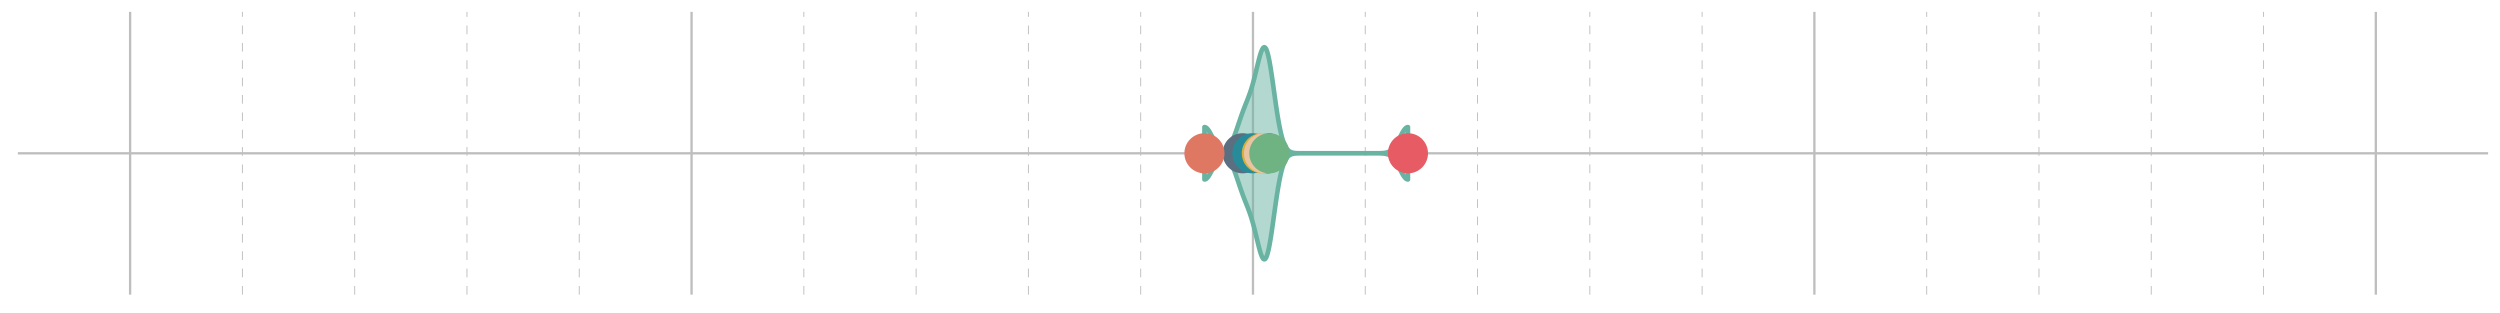
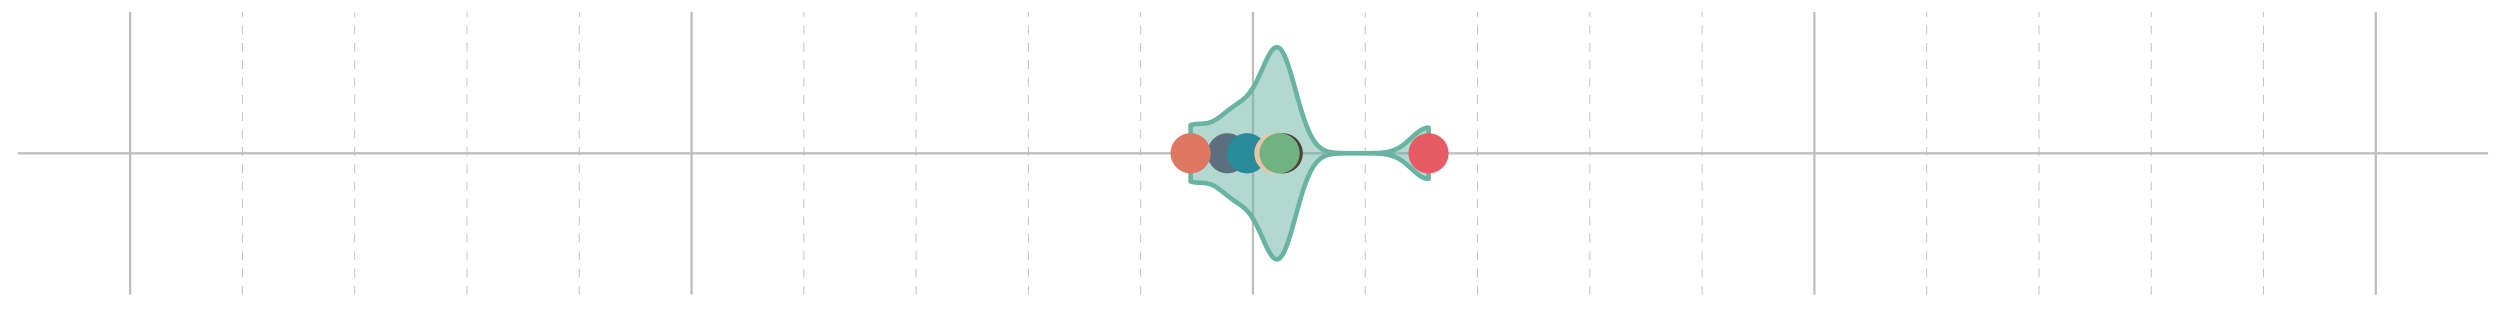
<svg xmlns="http://www.w3.org/2000/svg" class="svglite" width="1152.00pt" height="144.00pt" viewBox="0 0 1152.00 144.00">
  <defs>
    <style type="text/css">
    .svglite line, .svglite polyline, .svglite polygon, .svglite path, .svglite rect, .svglite circle {
      fill: none;
      stroke: #000000;
      stroke-linecap: round;
      stroke-linejoin: round;
      stroke-miterlimit: 10.00;
    }
    .svglite text {
      white-space: pre;
    }
  </style>
  </defs>
  <rect width="100%" height="100%" style="stroke: none; fill: none;" />
  <defs>
    <clipPath id="cpMC4wMHwxMTUyLjAwfDAuMDB8MTQ0LjAw">
      <rect x="0.00" y="0.00" width="1152.00" height="144.00" />
    </clipPath>
  </defs>
  <g clip-path="url(#cpMC4wMHwxMTUyLjAwfDAuMDB8MTQ0LjAw)">
</g>
  <defs>
    <clipPath id="cpOC4yMnwxMTQ2LjUyfDUuNDh8MTM1Ljc4">
      <rect x="8.22" y="5.48" width="1138.30" height="130.30" />
    </clipPath>
  </defs>
  <g clip-path="url(#cpOC4yMnwxMTQ2LjUyfDUuNDh8MTM1Ljc4)">
    <polyline points="111.70,135.78 111.70,5.48 " style="stroke-width: 0.43; stroke: #BEBEBE; stroke-dasharray: 4.00,4.00; stroke-linecap: butt;" />
    <polyline points="163.44,135.78 163.44,5.48 " style="stroke-width: 0.43; stroke: #BEBEBE; stroke-dasharray: 4.00,4.00; stroke-linecap: butt;" />
    <polyline points="215.18,135.78 215.18,5.48 " style="stroke-width: 0.43; stroke: #BEBEBE; stroke-dasharray: 4.00,4.00; stroke-linecap: butt;" />
    <polyline points="266.92,135.78 266.92,5.48 " style="stroke-width: 0.43; stroke: #BEBEBE; stroke-dasharray: 4.00,4.00; stroke-linecap: butt;" />
    <polyline points="370.41,135.78 370.41,5.48 " style="stroke-width: 0.43; stroke: #BEBEBE; stroke-dasharray: 4.00,4.00; stroke-linecap: butt;" />
    <polyline points="422.15,135.78 422.15,5.48 " style="stroke-width: 0.43; stroke: #BEBEBE; stroke-dasharray: 4.00,4.00; stroke-linecap: butt;" />
    <polyline points="473.89,135.78 473.89,5.48 " style="stroke-width: 0.43; stroke: #BEBEBE; stroke-dasharray: 4.00,4.00; stroke-linecap: butt;" />
    <polyline points="525.63,135.78 525.63,5.48 " style="stroke-width: 0.43; stroke: #BEBEBE; stroke-dasharray: 4.00,4.00; stroke-linecap: butt;" />
    <polyline points="629.11,135.78 629.11,5.48 " style="stroke-width: 0.43; stroke: #BEBEBE; stroke-dasharray: 4.00,4.00; stroke-linecap: butt;" />
    <polyline points="680.85,135.78 680.85,5.48 " style="stroke-width: 0.43; stroke: #BEBEBE; stroke-dasharray: 4.00,4.00; stroke-linecap: butt;" />
    <polyline points="732.59,135.78 732.59,5.48 " style="stroke-width: 0.43; stroke: #BEBEBE; stroke-dasharray: 4.00,4.00; stroke-linecap: butt;" />
    <polyline points="784.33,135.78 784.33,5.48 " style="stroke-width: 0.43; stroke: #BEBEBE; stroke-dasharray: 4.00,4.00; stroke-linecap: butt;" />
    <polyline points="887.82,135.78 887.82,5.48 " style="stroke-width: 0.43; stroke: #BEBEBE; stroke-dasharray: 4.00,4.00; stroke-linecap: butt;" />
    <polyline points="939.56,135.78 939.56,5.48 " style="stroke-width: 0.43; stroke: #BEBEBE; stroke-dasharray: 4.00,4.00; stroke-linecap: butt;" />
    <polyline points="991.30,135.78 991.30,5.48 " style="stroke-width: 0.43; stroke: #BEBEBE; stroke-dasharray: 4.00,4.00; stroke-linecap: butt;" />
    <polyline points="1043.04,135.78 1043.04,5.48 " style="stroke-width: 0.43; stroke: #BEBEBE; stroke-dasharray: 4.00,4.00; stroke-linecap: butt;" />
    <polyline points="8.22,70.63 1146.52,70.63 " style="stroke-width: 1.07; stroke: #BEBEBE; stroke-linecap: butt;" />
    <polyline points="59.96,135.78 59.96,5.48 " style="stroke-width: 1.07; stroke: #BEBEBE; stroke-linecap: butt;" />
    <polyline points="318.67,135.78 318.67,5.48 " style="stroke-width: 1.07; stroke: #BEBEBE; stroke-linecap: butt;" />
    <polyline points="577.37,135.78 577.37,5.48 " style="stroke-width: 1.07; stroke: #BEBEBE; stroke-linecap: butt;" />
    <polyline points="836.07,135.78 836.07,5.48 " style="stroke-width: 1.07; stroke: #BEBEBE; stroke-linecap: butt;" />
    <polyline points="1094.78,135.78 1094.78,5.48 " style="stroke-width: 1.07; stroke: #BEBEBE; stroke-linecap: butt;" />
-     <polygon points="555.01,82.69 555.20,82.68 555.38,82.63 555.56,82.55 555.75,82.45 555.93,82.33 556.11,82.17 556.30,81.98 556.48,81.77 556.67,81.55 556.85,81.29 557.03,81.02 557.22,80.73 557.40,80.42 557.58,80.10 557.77,79.77 557.95,79.43 558.13,79.08 558.32,78.72 558.50,78.36 558.68,78.00 558.87,77.64 559.05,77.28 559.23,76.93 559.42,76.58 559.60,76.23 559.79,75.90 559.97,75.57 560.15,75.26 560.34,74.95 560.52,74.66 560.70,74.38 560.89,74.12 561.07,73.87 561.25,73.63 561.44,73.42 561.62,73.21 561.80,73.03 561.99,72.85 562.17,72.70 562.35,72.56 562.54,72.44 562.72,72.34 562.90,72.25 563.09,72.18 563.27,72.12 563.46,72.08 563.64,72.06 563.82,72.06 564.01,72.07 564.19,72.10 564.37,72.14 564.56,72.21 564.74,72.29 564.92,72.39 565.11,72.50 565.29,72.64 565.47,72.79 565.66,72.96 565.84,73.15 566.02,73.35 566.21,73.58 566.39,73.83 566.57,74.09 566.76,74.37 566.94,74.67 567.13,74.99 567.31,75.33 567.49,75.69 567.68,76.06 567.86,76.46 568.04,76.86 568.23,77.29 568.41,77.73 568.59,78.19 568.78,78.66 568.96,79.14 569.14,79.63 569.33,80.14 569.51,80.65 569.69,81.17 569.88,81.70 570.06,82.24 570.24,82.78 570.43,83.32 570.61,83.86 570.80,84.41 570.98,84.95 571.16,85.50 571.35,86.04 571.53,86.57 571.71,87.11 571.90,87.63 572.08,88.16 572.26,88.67 572.45,89.18 572.63,89.68 572.81,90.18 573.00,90.67 573.18,91.15 573.36,91.63 573.55,92.10 573.73,92.57 573.91,93.04 574.10,93.50 574.28,93.97 574.47,94.43 574.65,94.89 574.83,95.36 575.02,95.84 575.20,96.32 575.38,96.80 575.57,97.30 575.75,97.81 575.93,98.33 576.12,98.86 576.30,99.41 576.48,99.97 576.67,100.55 576.85,101.15 577.03,101.77 577.22,102.40 577.40,103.05 577.58,103.72 577.77,104.41 577.95,105.11 578.14,105.83 578.32,106.56 578.50,107.31 578.69,108.06 578.87,108.82 579.05,109.58 579.24,110.34 579.42,111.10 579.60,111.86 579.79,112.60 579.97,113.33 580.15,114.04 580.34,114.73 580.52,115.39 580.70,116.02 580.89,116.61 581.07,117.16 581.26,117.66 581.44,118.10 581.62,118.49 581.81,118.83 581.99,119.11 582.17,119.30 582.36,119.43 582.54,119.49 582.72,119.49 582.91,119.38 583.09,119.20 583.27,118.95 583.46,118.63 583.64,118.21 583.82,117.71 584.01,117.14 584.19,116.50 584.37,115.78 584.56,114.98 584.74,114.12 584.93,113.20 585.11,112.21 585.29,111.16 585.48,110.07 585.66,108.93 585.84,107.75 586.03,106.53 586.21,105.28 586.39,104.01 586.58,102.72 586.76,101.41 586.94,100.09 587.13,98.78 587.31,97.46 587.49,96.15 587.68,94.86 587.86,93.58 588.04,92.32 588.23,91.09 588.41,89.89 588.60,88.71 588.78,87.57 588.96,86.47 589.15,85.41 589.33,84.39 589.51,83.41 589.70,82.47 589.88,81.59 590.06,80.74 590.25,79.94 590.43,79.18 590.61,78.47 590.80,77.80 590.98,77.17 591.16,76.58 591.35,76.04 591.53,75.54 591.71,75.07 591.90,74.63 592.08,74.23 592.27,73.87 592.45,73.53 592.63,73.22 592.82,72.94 593.00,72.69 593.18,72.46 593.37,72.25 593.55,72.06 593.73,71.89 593.92,71.74 594.10,71.60 594.28,71.48 594.47,71.38 594.65,71.28 594.83,71.19 595.02,71.12 595.20,71.05 595.38,71.00 595.57,70.95 595.75,70.90 595.94,70.86 596.12,70.83 596.30,70.80 596.49,70.77 596.67,70.75 596.85,70.73 597.04,70.72 597.22,70.70 597.40,70.69 597.59,70.68 597.77,70.67 597.95,70.67 598.14,70.66 598.32,70.66 598.50,70.65 598.69,70.65 598.87,70.64 599.06,70.64 599.24,70.64 599.42,70.64 599.61,70.64 599.79,70.64 599.97,70.63 600.16,70.63 600.34,70.63 600.52,70.63 600.71,70.63 600.89,70.63 601.07,70.63 601.26,70.63 601.44,70.63 601.62,70.63 601.81,70.63 601.99,70.63 602.17,70.63 602.36,70.63 602.54,70.63 602.73,70.63 602.91,70.63 603.09,70.63 603.28,70.63 603.46,70.63 603.64,70.63 603.83,70.63 604.01,70.63 604.19,70.63 604.38,70.63 604.56,70.63 604.74,70.63 604.93,70.63 605.11,70.63 605.29,70.63 605.48,70.63 605.66,70.63 605.84,70.63 606.03,70.63 606.21,70.63 606.40,70.63 606.58,70.63 606.76,70.63 606.95,70.63 607.13,70.63 607.31,70.63 607.50,70.63 607.68,70.63 607.86,70.63 608.05,70.63 608.23,70.63 608.41,70.63 608.60,70.63 608.78,70.63 608.96,70.63 609.15,70.63 609.33,70.63 609.51,70.63 609.70,70.63 609.88,70.63 610.07,70.63 610.25,70.63 610.43,70.63 610.62,70.63 610.80,70.63 610.98,70.63 611.17,70.63 611.35,70.63 611.53,70.63 611.72,70.63 611.90,70.63 612.08,70.63 612.27,70.63 612.45,70.63 612.63,70.63 612.82,70.63 613.00,70.63 613.18,70.63 613.37,70.63 613.55,70.63 613.74,70.63 613.92,70.63 614.10,70.63 614.29,70.63 614.47,70.63 614.65,70.63 614.84,70.63 615.02,70.63 615.20,70.63 615.39,70.63 615.57,70.63 615.75,70.63 615.94,70.63 616.12,70.63 616.30,70.63 616.49,70.63 616.67,70.63 616.86,70.63 617.04,70.63 617.22,70.63 617.41,70.63 617.59,70.63 617.77,70.63 617.96,70.63 618.14,70.63 618.32,70.63 618.51,70.63 618.69,70.63 618.87,70.63 619.06,70.63 619.24,70.63 619.42,70.63 619.61,70.63 619.79,70.63 619.97,70.63 620.16,70.63 620.34,70.63 620.53,70.63 620.71,70.63 620.89,70.63 621.08,70.63 621.26,70.63 621.44,70.63 621.63,70.63 621.81,70.63 621.99,70.63 622.18,70.63 622.36,70.63 622.54,70.63 622.73,70.63 622.91,70.63 623.09,70.63 623.28,70.63 623.46,70.63 623.64,70.63 623.83,70.63 624.01,70.63 624.20,70.63 624.38,70.63 624.56,70.63 624.75,70.63 624.93,70.63 625.11,70.63 625.30,70.63 625.48,70.63 625.66,70.63 625.85,70.63 626.03,70.63 626.21,70.63 626.40,70.63 626.58,70.63 626.76,70.63 626.95,70.63 627.13,70.63 627.31,70.63 627.50,70.63 627.68,70.63 627.87,70.63 628.05,70.63 628.23,70.63 628.42,70.63 628.60,70.63 628.78,70.63 628.97,70.63 629.15,70.63 629.33,70.63 629.52,70.63 629.70,70.63 629.88,70.63 630.07,70.63 630.25,70.63 630.43,70.63 630.62,70.63 630.80,70.63 630.98,70.63 631.17,70.63 631.35,70.63 631.54,70.63 631.72,70.63 631.90,70.63 632.09,70.63 632.27,70.63 632.45,70.63 632.64,70.63 632.82,70.63 633.00,70.63 633.19,70.63 633.37,70.63 633.55,70.63 633.74,70.63 633.92,70.63 634.10,70.63 634.29,70.64 634.47,70.64 634.66,70.64 634.84,70.64 635.02,70.64 635.21,70.64 635.39,70.65 635.57,70.65 635.76,70.65 635.94,70.66 636.12,70.66 636.31,70.67 636.49,70.68 636.67,70.69 636.86,70.70 637.04,70.71 637.22,70.72 637.41,70.74 637.59,70.75 637.77,70.77 637.96,70.79 638.14,70.82 638.33,70.85 638.51,70.88 638.69,70.92 638.88,70.96 639.06,71.01 639.24,71.06 639.43,71.12 639.61,71.18 639.79,71.25 639.98,71.33 640.16,71.42 640.34,71.52 640.53,71.62 640.71,71.74 640.89,71.86 641.08,72.00 641.26,72.15 641.44,72.31 641.63,72.48 641.81,72.66 642.00,72.86 642.18,73.07 642.36,73.29 642.55,73.53 642.73,73.78 642.91,74.04 643.10,74.32 643.28,74.60 643.46,74.90 643.65,75.22 643.83,75.54 644.01,75.87 644.20,76.21 644.38,76.56 644.56,76.91 644.75,77.27 644.93,77.63 645.11,77.99 645.30,78.36 645.48,78.72 645.67,79.07 645.85,79.42 646.03,79.77 646.22,80.10 646.40,80.42 646.58,80.73 646.77,81.02 646.95,81.29 647.13,81.55 647.32,81.77 647.50,81.98 647.68,82.16 647.87,82.33 648.05,82.45 648.23,82.55 648.42,82.63 648.60,82.68 648.78,82.69 648.78,58.57 648.60,58.58 648.42,58.63 648.23,58.71 648.05,58.81 647.87,58.93 647.68,59.10 647.50,59.28 647.32,59.49 647.13,59.71 646.95,59.97 646.77,60.24 646.58,60.53 646.40,60.84 646.22,61.16 646.03,61.49 645.85,61.84 645.67,62.19 645.48,62.54 645.30,62.91 645.11,63.27 644.93,63.63 644.75,63.99 644.56,64.35 644.38,64.70 644.20,65.05 644.01,65.39 643.83,65.72 643.65,66.05 643.46,66.36 643.28,66.66 643.10,66.94 642.91,67.22 642.73,67.48 642.55,67.73 642.36,67.97 642.18,68.19 642.00,68.40 641.81,68.60 641.63,68.78 641.44,68.95 641.26,69.11 641.08,69.26 640.89,69.40 640.71,69.52 640.53,69.64 640.34,69.74 640.16,69.84 639.98,69.93 639.79,70.01 639.61,70.08 639.43,70.14 639.24,70.20 639.06,70.25 638.88,70.30 638.69,70.34 638.51,70.38 638.33,70.41 638.14,70.44 637.96,70.47 637.77,70.49 637.59,70.51 637.41,70.52 637.22,70.54 637.04,70.55 636.86,70.56 636.67,70.57 636.49,70.58 636.31,70.59 636.12,70.60 635.94,70.60 635.76,70.61 635.57,70.61 635.39,70.61 635.21,70.62 635.02,70.62 634.84,70.62 634.66,70.62 634.47,70.62 634.29,70.62 634.10,70.63 633.92,70.63 633.74,70.63 633.55,70.63 633.37,70.63 633.19,70.63 633.00,70.63 632.82,70.63 632.64,70.63 632.45,70.63 632.27,70.63 632.09,70.63 631.90,70.63 631.72,70.63 631.54,70.63 631.35,70.63 631.17,70.63 630.98,70.63 630.80,70.63 630.62,70.63 630.43,70.63 630.25,70.63 630.07,70.63 629.88,70.63 629.70,70.63 629.52,70.63 629.33,70.63 629.15,70.63 628.97,70.63 628.78,70.63 628.60,70.63 628.42,70.63 628.23,70.63 628.05,70.63 627.87,70.63 627.68,70.63 627.50,70.63 627.31,70.63 627.13,70.63 626.95,70.63 626.76,70.63 626.58,70.63 626.40,70.63 626.21,70.63 626.03,70.63 625.85,70.63 625.66,70.63 625.48,70.63 625.30,70.63 625.11,70.63 624.93,70.63 624.75,70.63 624.56,70.63 624.38,70.63 624.20,70.63 624.01,70.63 623.83,70.63 623.64,70.63 623.46,70.63 623.28,70.63 623.09,70.63 622.91,70.63 622.73,70.63 622.54,70.63 622.36,70.63 622.18,70.63 621.99,70.63 621.81,70.63 621.63,70.63 621.44,70.63 621.26,70.63 621.08,70.63 620.89,70.63 620.71,70.63 620.53,70.63 620.34,70.63 620.16,70.63 619.97,70.63 619.79,70.63 619.61,70.63 619.42,70.63 619.24,70.63 619.06,70.63 618.87,70.63 618.69,70.63 618.51,70.63 618.32,70.63 618.14,70.63 617.96,70.63 617.77,70.63 617.59,70.63 617.41,70.63 617.22,70.63 617.04,70.63 616.86,70.63 616.67,70.63 616.49,70.63 616.30,70.63 616.12,70.63 615.94,70.63 615.75,70.63 615.57,70.63 615.39,70.63 615.20,70.63 615.02,70.63 614.84,70.63 614.65,70.63 614.47,70.63 614.29,70.63 614.10,70.63 613.92,70.63 613.74,70.63 613.55,70.63 613.37,70.63 613.18,70.63 613.00,70.63 612.82,70.63 612.63,70.63 612.45,70.63 612.27,70.63 612.08,70.63 611.90,70.63 611.72,70.63 611.53,70.63 611.35,70.63 611.17,70.63 610.98,70.63 610.80,70.63 610.62,70.63 610.43,70.63 610.25,70.63 610.07,70.63 609.88,70.63 609.70,70.63 609.51,70.63 609.33,70.63 609.15,70.63 608.96,70.63 608.78,70.63 608.60,70.63 608.41,70.63 608.23,70.63 608.05,70.63 607.86,70.63 607.68,70.63 607.50,70.63 607.31,70.63 607.13,70.63 606.95,70.63 606.76,70.63 606.58,70.63 606.40,70.63 606.21,70.63 606.03,70.63 605.84,70.63 605.66,70.63 605.48,70.63 605.29,70.63 605.11,70.63 604.93,70.63 604.74,70.63 604.56,70.63 604.38,70.63 604.19,70.63 604.01,70.63 603.83,70.63 603.64,70.63 603.46,70.63 603.28,70.63 603.09,70.63 602.91,70.63 602.73,70.63 602.54,70.63 602.36,70.63 602.17,70.63 601.99,70.63 601.81,70.63 601.62,70.63 601.44,70.63 601.26,70.63 601.07,70.63 600.89,70.63 600.71,70.63 600.52,70.63 600.34,70.63 600.16,70.63 599.97,70.63 599.79,70.62 599.61,70.62 599.42,70.62 599.24,70.62 599.06,70.62 598.87,70.62 598.69,70.61 598.50,70.61 598.32,70.60 598.14,70.60 597.95,70.59 597.77,70.59 597.59,70.58 597.40,70.57 597.22,70.56 597.04,70.54 596.85,70.53 596.67,70.51 596.49,70.49 596.30,70.46 596.12,70.43 595.94,70.40 595.75,70.36 595.57,70.31 595.38,70.26 595.20,70.21 595.02,70.14 594.83,70.07 594.65,69.98 594.47,69.88 594.28,69.78 594.10,69.66 593.92,69.52 593.73,69.37 593.55,69.20 593.37,69.01 593.18,68.80 593.00,68.57 592.82,68.32 592.63,68.04 592.45,67.73 592.27,67.39 592.08,67.03 591.90,66.63 591.71,66.19 591.53,65.72 591.35,65.22 591.16,64.68 590.98,64.09 590.80,63.46 590.61,62.79 590.43,62.08 590.25,61.32 590.06,60.52 589.88,59.67 589.70,58.79 589.51,57.85 589.33,56.87 589.15,55.85 588.96,54.79 588.78,53.69 588.60,52.55 588.41,51.37 588.23,50.17 588.04,48.94 587.86,47.68 587.68,46.40 587.49,45.11 587.31,43.80 587.13,42.48 586.94,41.17 586.76,39.85 586.58,38.54 586.39,37.25 586.21,35.98 586.03,34.73 585.84,33.51 585.66,32.33 585.48,31.19 585.29,30.10 585.11,29.05 584.93,28.06 584.74,27.14 584.56,26.28 584.37,25.48 584.19,24.76 584.01,24.12 583.82,23.55 583.64,23.05 583.46,22.63 583.27,22.31 583.09,22.06 582.91,21.88 582.72,21.77 582.54,21.77 582.36,21.83 582.17,21.96 581.99,22.15 581.81,22.43 581.62,22.77 581.44,23.16 581.26,23.60 581.07,24.10 580.89,24.65 580.70,25.24 580.52,25.87 580.34,26.53 580.15,27.22 579.97,27.93 579.79,28.66 579.60,29.40 579.42,30.16 579.24,30.92 579.05,31.68 578.87,32.44 578.69,33.20 578.50,33.95 578.32,34.70 578.14,35.43 577.95,36.15 577.77,36.85 577.58,37.54 577.40,38.21 577.22,38.86 577.03,39.49 576.85,40.11 576.67,40.71 576.48,41.29 576.30,41.85 576.12,42.40 575.93,42.93 575.75,43.45 575.57,43.96 575.38,44.46 575.20,44.94 575.02,45.42 574.83,45.90 574.65,46.37 574.47,46.83 574.28,47.30 574.10,47.76 573.91,48.22 573.73,48.69 573.55,49.16 573.36,49.63 573.18,50.11 573.00,50.59 572.81,51.08 572.63,51.58 572.45,52.08 572.26,52.59 572.08,53.10 571.90,53.63 571.71,54.15 571.53,54.69 571.35,55.22 571.16,55.76 570.98,56.31 570.80,56.85 570.61,57.40 570.43,57.94 570.24,58.48 570.06,59.02 569.88,59.56 569.69,60.09 569.51,60.61 569.33,61.12 569.14,61.63 568.96,62.12 568.78,62.60 568.59,63.07 568.41,63.53 568.23,63.97 568.04,64.40 567.86,64.80 567.68,65.20 567.49,65.57 567.31,65.93 567.13,66.27 566.94,66.59 566.76,66.89 566.57,67.17 566.39,67.43 566.21,67.68 566.02,67.91 565.84,68.12 565.66,68.30 565.47,68.47 565.29,68.62 565.11,68.76 564.92,68.87 564.74,68.97 564.56,69.05 564.37,69.12 564.19,69.16 564.01,69.19 563.82,69.20 563.64,69.20 563.46,69.18 563.27,69.14 563.09,69.08 562.90,69.01 562.72,68.92 562.54,68.82 562.35,68.70 562.17,68.56 561.99,68.41 561.80,68.23 561.62,68.05 561.44,67.84 561.25,67.63 561.07,67.39 560.89,67.14 560.70,66.88 560.52,66.60 560.34,66.31 560.15,66.00 559.97,65.69 559.79,65.36 559.60,65.03 559.42,64.68 559.23,64.33 559.05,63.98 558.87,63.62 558.68,63.26 558.50,62.90 558.32,62.54 558.13,62.18 557.95,61.83 557.77,61.49 557.58,61.16 557.40,60.84 557.22,60.53 557.03,60.24 556.85,59.97 556.67,59.71 556.48,59.49 556.30,59.28 556.11,59.09 555.93,58.93 555.75,58.81 555.56,58.71 555.38,58.63 555.20,58.58 555.01,58.57 555.01,82.69 " style="stroke-width: 2.13; stroke: #69B3A2; fill: #69B3A2; fill-opacity: 0.50;" />
-     <circle cx="584.10" cy="70.63" r="8.89" style="stroke-width: 0.71; stroke: #4C413F; fill: #4C413F;" />
-     <circle cx="572.62" cy="70.63" r="8.89" style="stroke-width: 0.71; stroke: #5A6F80; fill: #5A6F80;" />
-     <circle cx="577.10" cy="70.63" r="8.89" style="stroke-width: 0.71; stroke: #278B9A; fill: #278B9A;" />
-     <circle cx="648.78" cy="70.63" r="8.89" style="stroke-width: 0.71; stroke: #E75B64; fill: #E75B64;" />
-     <circle cx="555.01" cy="70.63" r="8.89" style="stroke-width: 0.71; stroke: #DE7862; fill: #DE7862;" />
-     <circle cx="581.46" cy="70.63" r="8.89" style="stroke-width: 0.71; stroke: #D8AF39; fill: #D8AF39;" />
-     <circle cx="582.46" cy="70.63" r="8.89" style="stroke-width: 0.71; stroke: #E8C4A2; fill: #E8C4A2;" />
-     <circle cx="584.91" cy="70.63" r="8.89" style="stroke-width: 0.71; stroke: #6FB382; fill: #6FB382;" />
+     <polygon points="548.63,83.60 548.85,83.67 549.06,83.73 549.28,83.79 549.49,83.84 549.71,83.89 549.92,83.93 550.14,83.97 550.35,84.01 550.57,84.04 550.78,84.07 550.99,84.09 551.21,84.11 551.42,84.13 551.64,84.15 551.85,84.16 552.07,84.17 552.28,84.18 552.50,84.19 552.71,84.20 552.93,84.21 553.14,84.22 553.35,84.23 553.57,84.23 553.78,84.24 554.00,84.25 554.21,84.27 554.43,84.28 554.64,84.30 554.86,84.31 555.07,84.33 555.29,84.36 555.50,84.39 555.71,84.42 555.93,84.45 556.14,84.49 556.36,84.53 556.57,84.58 556.79,84.63 557.00,84.69 557.22,84.75 557.43,84.81 557.65,84.88 557.86,84.96 558.07,85.04 558.29,85.12 558.50,85.21 558.72,85.31 558.93,85.41 559.15,85.51 559.36,85.62 559.58,85.74 559.79,85.86 560.01,85.98 560.22,86.11 560.44,86.24 560.65,86.38 560.86,86.52 561.08,86.66 561.29,86.81 561.51,86.96 561.72,87.12 561.94,87.28 562.15,87.43 562.37,87.60 562.58,87.76 562.80,87.93 563.01,88.10 563.22,88.26 563.44,88.44 563.65,88.61 563.87,88.78 564.08,88.95 564.30,89.12 564.51,89.30 564.73,89.47 564.94,89.64 565.16,89.81 565.37,89.98 565.58,90.15 565.80,90.32 566.01,90.49 566.23,90.66 566.44,90.82 566.66,90.99 566.87,91.15 567.09,91.31 567.30,91.47 567.52,91.63 567.73,91.78 567.94,91.94 568.16,92.09 568.37,92.24 568.59,92.39 568.80,92.54 569.02,92.69 569.23,92.83 569.45,92.98 569.66,93.13 569.88,93.27 570.09,93.42 570.30,93.57 570.52,93.71 570.73,93.86 570.95,94.01 571.16,94.16 571.38,94.31 571.59,94.47 571.81,94.62 572.02,94.78 572.24,94.94 572.45,95.11 572.67,95.28 572.88,95.46 573.09,95.64 573.31,95.82 573.52,96.01 573.74,96.21 573.95,96.41 574.17,96.62 574.38,96.84 574.60,97.06 574.81,97.30 575.03,97.53 575.24,97.78 575.45,98.04 575.67,98.31 575.88,98.59 576.10,98.87 576.31,99.16 576.53,99.47 576.74,99.78 576.96,100.11 577.17,100.44 577.39,100.79 577.60,101.14 577.81,101.51 578.03,101.88 578.24,102.27 578.46,102.66 578.67,103.07 578.89,103.48 579.10,103.90 579.32,104.33 579.53,104.77 579.75,105.21 579.96,105.67 580.17,106.13 580.39,106.59 580.60,107.06 580.82,107.53 581.03,108.01 581.25,108.49 581.46,108.97 581.68,109.46 581.89,109.94 582.11,110.42 582.32,110.91 582.54,111.39 582.75,111.86 582.96,112.33 583.18,112.80 583.39,113.26 583.61,113.71 583.82,114.15 584.04,114.58 584.25,115.00 584.47,115.41 584.68,115.81 584.90,116.18 585.11,116.55 585.32,116.90 585.54,117.23 585.75,117.54 585.97,117.83 586.18,118.10 586.40,118.36 586.61,118.58 586.83,118.79 587.04,118.96 587.26,119.12 587.47,119.25 587.68,119.35 587.90,119.43 588.11,119.48 588.33,119.49 588.54,119.49 588.76,119.45 588.97,119.38 589.19,119.29 589.40,119.17 589.62,119.01 589.83,118.84 590.04,118.62 590.26,118.38 590.47,118.12 590.69,117.81 590.90,117.49 591.12,117.14 591.33,116.75 591.55,116.34 591.76,115.91 591.98,115.45 592.19,114.97 592.41,114.45 592.62,113.92 592.83,113.37 593.05,112.79 593.26,112.19 593.48,111.58 593.69,110.94 593.91,110.29 594.12,109.62 594.34,108.94 594.55,108.24 594.77,107.53 594.98,106.81 595.19,106.08 595.41,105.33 595.62,104.58 595.84,103.82 596.05,103.06 596.27,102.29 596.48,101.52 596.70,100.74 596.91,99.97 597.13,99.19 597.34,98.41 597.55,97.64 597.77,96.87 597.98,96.10 598.20,95.34 598.41,94.58 598.63,93.83 598.84,93.09 599.06,92.36 599.27,91.63 599.49,90.91 599.70,90.21 599.91,89.51 600.13,88.83 600.34,88.16 600.56,87.50 600.77,86.85 600.99,86.22 601.20,85.60 601.42,85.00 601.63,84.41 601.85,83.83 602.06,83.27 602.28,82.72 602.49,82.20 602.70,81.68 602.92,81.18 603.13,80.70 603.35,80.23 603.56,79.77 603.78,79.34 603.99,78.91 604.21,78.50 604.42,78.11 604.64,77.72 604.85,77.36 605.06,77.01 605.28,76.67 605.49,76.35 605.71,76.04 605.92,75.74 606.14,75.46 606.35,75.19 606.57,74.93 606.78,74.68 607.00,74.44 607.21,74.22 607.42,74.00 607.64,73.80 607.85,73.61 608.07,73.42 608.28,73.25 608.50,73.08 608.71,72.92 608.93,72.78 609.14,72.64 609.36,72.50 609.57,72.38 609.78,72.26 610.00,72.15 610.21,72.05 610.43,71.95 610.64,71.86 610.86,71.77 611.07,71.69 611.29,71.61 611.50,71.54 611.72,71.47 611.93,71.41 612.15,71.35 612.36,71.30 612.57,71.25 612.79,71.20 613.00,71.16 613.22,71.12 613.43,71.08 613.65,71.04 613.86,71.01 614.08,70.98 614.29,70.95 614.51,70.92 614.72,70.90 614.93,70.88 615.15,70.86 615.36,70.84 615.58,70.82 615.79,70.80 616.01,70.79 616.22,70.77 616.44,70.76 616.65,70.75 616.87,70.74 617.08,70.73 617.29,70.72 617.51,70.71 617.72,70.70 617.94,70.70 618.15,70.69 618.37,70.69 618.58,70.68 618.80,70.68 619.01,70.67 619.23,70.67 619.44,70.66 619.65,70.66 619.87,70.66 620.08,70.65 620.30,70.65 620.51,70.65 620.73,70.65 620.94,70.65 621.16,70.64 621.37,70.64 621.59,70.64 621.80,70.64 622.02,70.64 622.23,70.64 622.44,70.64 622.66,70.64 622.87,70.64 623.09,70.64 623.30,70.64 623.52,70.63 623.73,70.63 623.95,70.63 624.16,70.63 624.38,70.63 624.59,70.63 624.80,70.63 625.02,70.63 625.23,70.63 625.45,70.63 625.66,70.63 625.88,70.63 626.09,70.63 626.31,70.63 626.52,70.63 626.74,70.63 626.95,70.63 627.16,70.63 627.38,70.64 627.59,70.64 627.81,70.64 628.02,70.64 628.24,70.64 628.45,70.64 628.67,70.64 628.88,70.64 629.10,70.64 629.31,70.64 629.52,70.64 629.74,70.65 629.95,70.65 630.17,70.65 630.38,70.65 630.60,70.65 630.81,70.65 631.03,70.66 631.24,70.66 631.46,70.66 631.67,70.67 631.88,70.67 632.10,70.67 632.31,70.68 632.53,70.68 632.74,70.69 632.96,70.69 633.17,70.70 633.39,70.70 633.60,70.71 633.82,70.72 634.03,70.73 634.25,70.74 634.46,70.74 634.67,70.75 634.89,70.77 635.10,70.78 635.32,70.79 635.53,70.80 635.75,70.82 635.96,70.83 636.18,70.85 636.39,70.87 636.61,70.88 636.82,70.90 637.03,70.93 637.25,70.95 637.46,70.97 637.68,71.00 637.89,71.03 638.11,71.05 638.32,71.09 638.54,71.12 638.75,71.15 638.97,71.19 639.18,71.23 639.39,71.27 639.61,71.31 639.82,71.36 640.04,71.41 640.25,71.46 640.47,71.51 640.68,71.57 640.90,71.63 641.11,71.69 641.33,71.76 641.54,71.83 641.75,71.90 641.97,71.97 642.18,72.05 642.40,72.13 642.61,72.22 642.83,72.31 643.04,72.40 643.26,72.50 643.47,72.60 643.69,72.70 643.90,72.81 644.12,72.92 644.33,73.04 644.54,73.16 644.76,73.28 644.97,73.41 645.19,73.54 645.40,73.67 645.62,73.81 645.83,73.96 646.05,74.10 646.26,74.25 646.48,74.41 646.69,74.57 646.90,74.73 647.12,74.89 647.33,75.06 647.55,75.23 647.76,75.41 647.98,75.59 648.19,75.77 648.41,75.95 648.62,76.14 648.84,76.32 649.05,76.51 649.26,76.70 649.48,76.90 649.69,77.09 649.91,77.29 650.12,77.48 650.34,77.68 650.55,77.87 650.77,78.07 650.98,78.27 651.20,78.46 651.41,78.65 651.62,78.85 651.84,79.04 652.05,79.23 652.27,79.41 652.48,79.60 652.70,79.78 652.91,79.95 653.13,80.13 653.34,80.30 653.56,80.46 653.77,80.62 653.99,80.78 654.20,80.93 654.41,81.07 654.63,81.21 654.84,81.34 655.06,81.47 655.27,81.59 655.49,81.70 655.70,81.80 655.92,81.90 656.13,81.99 656.35,82.07 656.56,82.15 656.77,82.21 656.99,82.27 657.20,82.32 657.42,82.35 657.63,82.39 657.85,82.41 658.06,82.42 658.28,82.43 658.28,58.83 658.06,58.84 657.85,58.85 657.63,58.87 657.42,58.91 657.20,58.94 656.99,58.99 656.77,59.05 656.56,59.11 656.35,59.19 656.13,59.27 655.92,59.36 655.70,59.46 655.49,59.56 655.27,59.67 655.06,59.79 654.84,59.92 654.63,60.05 654.41,60.19 654.20,60.33 653.99,60.48 653.77,60.64 653.56,60.80 653.34,60.96 653.13,61.13 652.91,61.31 652.70,61.48 652.48,61.66 652.27,61.85 652.05,62.03 651.84,62.22 651.62,62.41 651.41,62.61 651.20,62.80 650.98,63.00 650.77,63.19 650.55,63.39 650.34,63.58 650.12,63.78 649.91,63.97 649.69,64.17 649.48,64.36 649.26,64.56 649.05,64.75 648.84,64.94 648.62,65.12 648.41,65.31 648.19,65.49 647.98,65.67 647.76,65.85 647.55,66.03 647.33,66.20 647.12,66.37 646.90,66.53 646.69,66.69 646.48,66.85 646.26,67.01 646.05,67.16 645.83,67.30 645.62,67.45 645.40,67.59 645.19,67.72 644.97,67.85 644.76,67.98 644.54,68.10 644.33,68.22 644.12,68.34 643.90,68.45 643.69,68.56 643.47,68.66 643.26,68.76 643.04,68.86 642.83,68.95 642.61,69.04 642.40,69.13 642.18,69.21 641.97,69.29 641.75,69.36 641.54,69.43 641.33,69.50 641.11,69.57 640.90,69.63 640.68,69.69 640.47,69.75 640.25,69.80 640.04,69.85 639.82,69.90 639.61,69.95 639.39,69.99 639.18,70.03 638.97,70.07 638.75,70.11 638.54,70.14 638.32,70.18 638.11,70.21 637.89,70.23 637.68,70.26 637.46,70.29 637.25,70.31 637.03,70.34 636.82,70.36 636.61,70.38 636.39,70.39 636.18,70.41 635.96,70.43 635.75,70.44 635.53,70.46 635.32,70.47 635.10,70.48 634.89,70.50 634.67,70.51 634.46,70.52 634.25,70.53 634.03,70.53 633.82,70.54 633.60,70.55 633.39,70.56 633.17,70.56 632.96,70.57 632.74,70.57 632.53,70.58 632.31,70.58 632.10,70.59 631.88,70.59 631.67,70.59 631.46,70.60 631.24,70.60 631.03,70.60 630.81,70.61 630.60,70.61 630.38,70.61 630.17,70.61 629.95,70.61 629.74,70.61 629.52,70.62 629.31,70.62 629.10,70.62 628.88,70.62 628.67,70.62 628.45,70.62 628.24,70.62 628.02,70.62 627.81,70.62 627.59,70.62 627.38,70.62 627.16,70.63 626.95,70.63 626.74,70.63 626.52,70.63 626.31,70.63 626.09,70.63 625.88,70.63 625.66,70.63 625.45,70.63 625.23,70.63 625.02,70.63 624.80,70.63 624.59,70.63 624.38,70.63 624.16,70.63 623.95,70.63 623.73,70.63 623.52,70.63 623.30,70.62 623.09,70.62 622.87,70.62 622.66,70.62 622.44,70.62 622.23,70.62 622.02,70.62 621.80,70.62 621.59,70.62 621.37,70.62 621.16,70.62 620.94,70.61 620.73,70.61 620.51,70.61 620.30,70.61 620.08,70.61 619.87,70.60 619.65,70.60 619.44,70.60 619.23,70.59 619.01,70.59 618.80,70.59 618.58,70.58 618.37,70.57 618.15,70.57 617.94,70.56 617.72,70.56 617.51,70.55 617.29,70.54 617.08,70.53 616.87,70.52 616.65,70.51 616.44,70.50 616.22,70.49 616.01,70.47 615.79,70.46 615.58,70.44 615.36,70.42 615.15,70.40 614.93,70.38 614.72,70.36 614.51,70.34 614.29,70.31 614.08,70.28 613.86,70.25 613.65,70.22 613.43,70.18 613.22,70.15 613.00,70.10 612.79,70.06 612.57,70.01 612.36,69.96 612.15,69.91 611.93,69.85 611.72,69.79 611.50,69.72 611.29,69.65 611.07,69.57 610.86,69.49 610.64,69.40 610.43,69.31 610.21,69.21 610.00,69.11 609.78,69.00 609.57,68.88 609.36,68.76 609.14,68.62 608.93,68.48 608.71,68.34 608.50,68.18 608.28,68.01 608.07,67.84 607.85,67.65 607.64,67.46 607.42,67.26 607.21,67.04 607.00,66.82 606.78,66.58 606.57,66.33 606.35,66.07 606.14,65.80 605.92,65.52 605.71,65.22 605.49,64.91 605.28,64.59 605.06,64.25 604.85,63.90 604.64,63.54 604.42,63.15 604.21,62.76 603.99,62.35 603.78,61.93 603.56,61.49 603.35,61.03 603.13,60.56 602.92,60.08 602.70,59.58 602.49,59.06 602.28,58.54 602.06,57.99 601.85,57.43 601.63,56.86 601.42,56.26 601.20,55.66 600.99,55.04 600.77,54.41 600.56,53.76 600.34,53.10 600.13,52.43 599.91,51.75 599.70,51.05 599.49,50.35 599.27,49.63 599.06,48.91 598.84,48.17 598.63,47.43 598.41,46.68 598.20,45.92 597.98,45.16 597.77,44.39 597.55,43.62 597.34,42.85 597.13,42.07 596.91,41.29 596.70,40.52 596.48,39.74 596.27,38.97 596.05,38.20 595.84,37.44 595.62,36.68 595.41,35.93 595.19,35.18 594.98,34.45 594.77,33.73 594.55,33.02 594.34,32.32 594.12,31.64 593.91,30.97 593.69,30.32 593.48,29.68 593.26,29.07 593.05,28.47 592.83,27.89 592.62,27.34 592.41,26.81 592.19,26.29 591.98,25.81 591.76,25.35 591.55,24.92 591.33,24.51 591.12,24.12 590.90,23.77 590.69,23.45 590.47,23.14 590.26,22.88 590.04,22.64 589.83,22.42 589.62,22.25 589.40,22.09 589.19,21.97 588.97,21.88 588.76,21.81 588.54,21.77 588.33,21.77 588.11,21.78 587.90,21.84 587.68,21.91 587.47,22.01 587.26,22.14 587.04,22.30 586.83,22.47 586.61,22.68 586.40,22.90 586.18,23.16 585.97,23.43 585.75,23.72 585.54,24.03 585.32,24.36 585.11,24.71 584.90,25.08 584.68,25.45 584.47,25.85 584.25,26.26 584.04,26.68 583.82,27.11 583.61,27.55 583.39,28.00 583.18,28.46 582.96,28.93 582.75,29.40 582.54,29.87 582.32,30.35 582.11,30.84 581.89,31.32 581.68,31.80 581.46,32.29 581.25,32.77 581.03,33.25 580.82,33.73 580.60,34.20 580.39,34.67 580.17,35.14 579.96,35.59 579.75,36.05 579.53,36.49 579.32,36.93 579.10,37.36 578.89,37.78 578.67,38.19 578.46,38.60 578.24,38.99 578.03,39.38 577.81,39.75 577.60,40.12 577.39,40.47 577.17,40.82 576.96,41.15 576.74,41.48 576.53,41.79 576.31,42.10 576.10,42.39 575.88,42.68 575.67,42.95 575.45,43.22 575.24,43.48 575.03,43.73 574.81,43.96 574.60,44.20 574.38,44.42 574.17,44.64 573.95,44.85 573.74,45.05 573.52,45.25 573.31,45.44 573.09,45.62 572.88,45.80 572.67,45.98 572.45,46.15 572.24,46.32 572.02,46.48 571.81,46.64 571.59,46.79 571.38,46.95 571.16,47.10 570.95,47.25 570.73,47.40 570.52,47.55 570.30,47.69 570.09,47.84 569.88,47.99 569.66,48.13 569.45,48.28 569.23,48.43 569.02,48.57 568.80,48.72 568.59,48.87 568.37,49.02 568.16,49.17 567.94,49.32 567.73,49.48 567.52,49.64 567.30,49.79 567.09,49.95 566.87,50.11 566.66,50.27 566.44,50.44 566.23,50.60 566.01,50.77 565.80,50.94 565.58,51.11 565.37,51.28 565.16,51.45 564.94,51.62 564.73,51.79 564.51,51.96 564.30,52.14 564.08,52.31 563.87,52.48 563.65,52.65 563.44,52.82 563.22,53.00 563.01,53.16 562.80,53.33 562.58,53.50 562.37,53.66 562.15,53.83 561.94,53.99 561.72,54.14 561.51,54.30 561.29,54.45 561.08,54.60 560.86,54.74 560.65,54.88 560.44,55.02 560.22,55.15 560.01,55.28 559.79,55.40 559.58,55.52 559.36,55.64 559.15,55.75 558.93,55.85 558.72,55.95 558.50,56.05 558.29,56.14 558.07,56.22 557.86,56.30 557.65,56.38 557.43,56.45 557.22,56.51 557.00,56.57 556.79,56.63 556.57,56.68 556.36,56.73 556.14,56.77 555.93,56.81 555.71,56.84 555.50,56.87 555.29,56.90 555.07,56.93 554.86,56.95 554.64,56.96 554.43,56.98 554.21,56.99 554.00,57.01 553.78,57.02 553.57,57.03 553.35,57.03 553.14,57.04 552.93,57.05 552.71,57.06 552.50,57.07 552.28,57.08 552.07,57.09 551.85,57.10 551.64,57.11 551.42,57.13 551.21,57.15 550.99,57.17 550.78,57.19 550.57,57.22 550.35,57.25 550.14,57.29 549.92,57.33 549.71,57.37 549.49,57.42 549.28,57.47 549.06,57.53 548.85,57.59 548.63,57.66 548.63,83.60 " style="stroke-width: 2.13; stroke: #69B3A2; fill: #69B3A2; fill-opacity: 0.50;" />
+     <circle cx="591.09" cy="70.63" r="8.89" style="stroke-width: 0.71; stroke: #4C413F; fill: #4C413F;" />
+     <circle cx="565.59" cy="70.63" r="8.89" style="stroke-width: 0.71; stroke: #5A6F80; fill: #5A6F80;" />
+     <circle cx="574.63" cy="70.63" r="8.89" style="stroke-width: 0.71; stroke: #278B9A; fill: #278B9A;" />
+     <circle cx="658.28" cy="70.63" r="8.89" style="stroke-width: 0.71; stroke: #E75B64; fill: #E75B64;" />
+     <circle cx="548.63" cy="70.63" r="8.89" style="stroke-width: 0.71; stroke: #DE7862; fill: #DE7862;" />
+     <circle cx="588.98" cy="70.63" r="8.89" style="stroke-width: 0.71; stroke: #D8AF39; fill: #D8AF39;" />
+     <circle cx="587.23" cy="70.63" r="8.89" style="stroke-width: 0.71; stroke: #E8C4A2; fill: #E8C4A2;" />
+     <circle cx="589.63" cy="70.63" r="8.89" style="stroke-width: 0.71; stroke: #6FB382; fill: #6FB382;" />
  </g>
  <g clip-path="url(#cpMC4wMHwxMTUyLjAwfDAuMDB8MTQ0LjAw)">
</g>
</svg>
